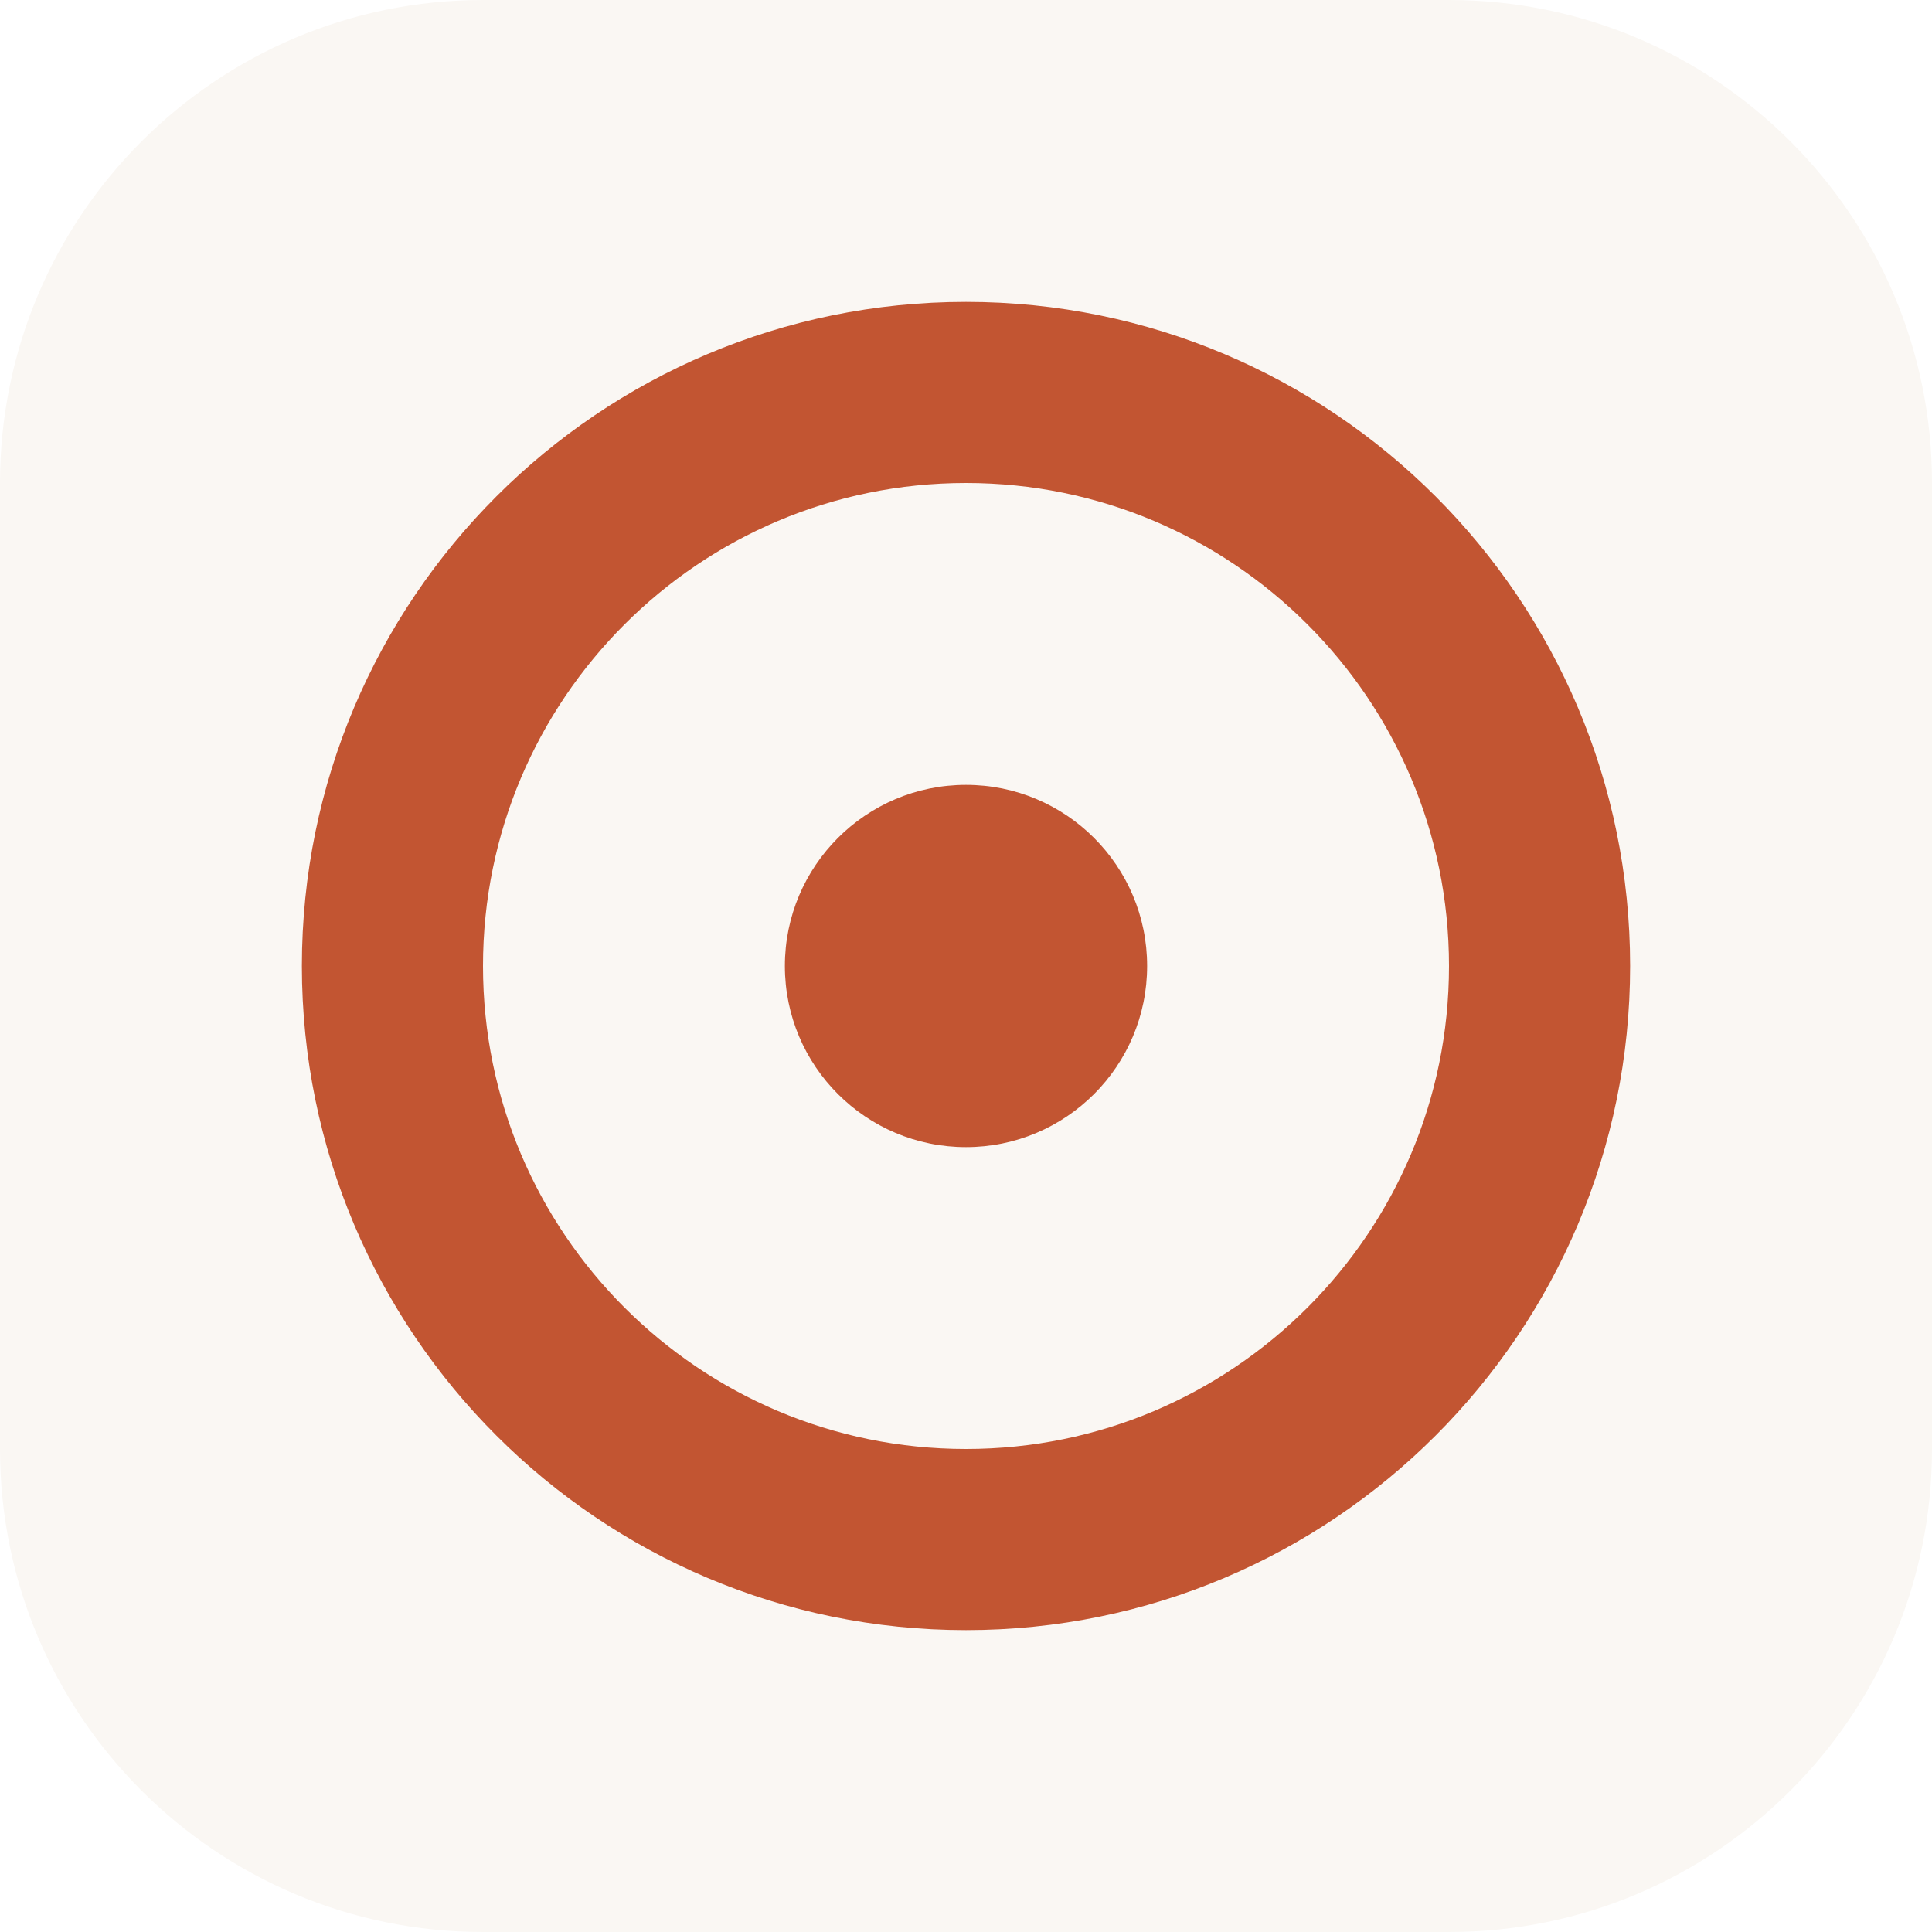
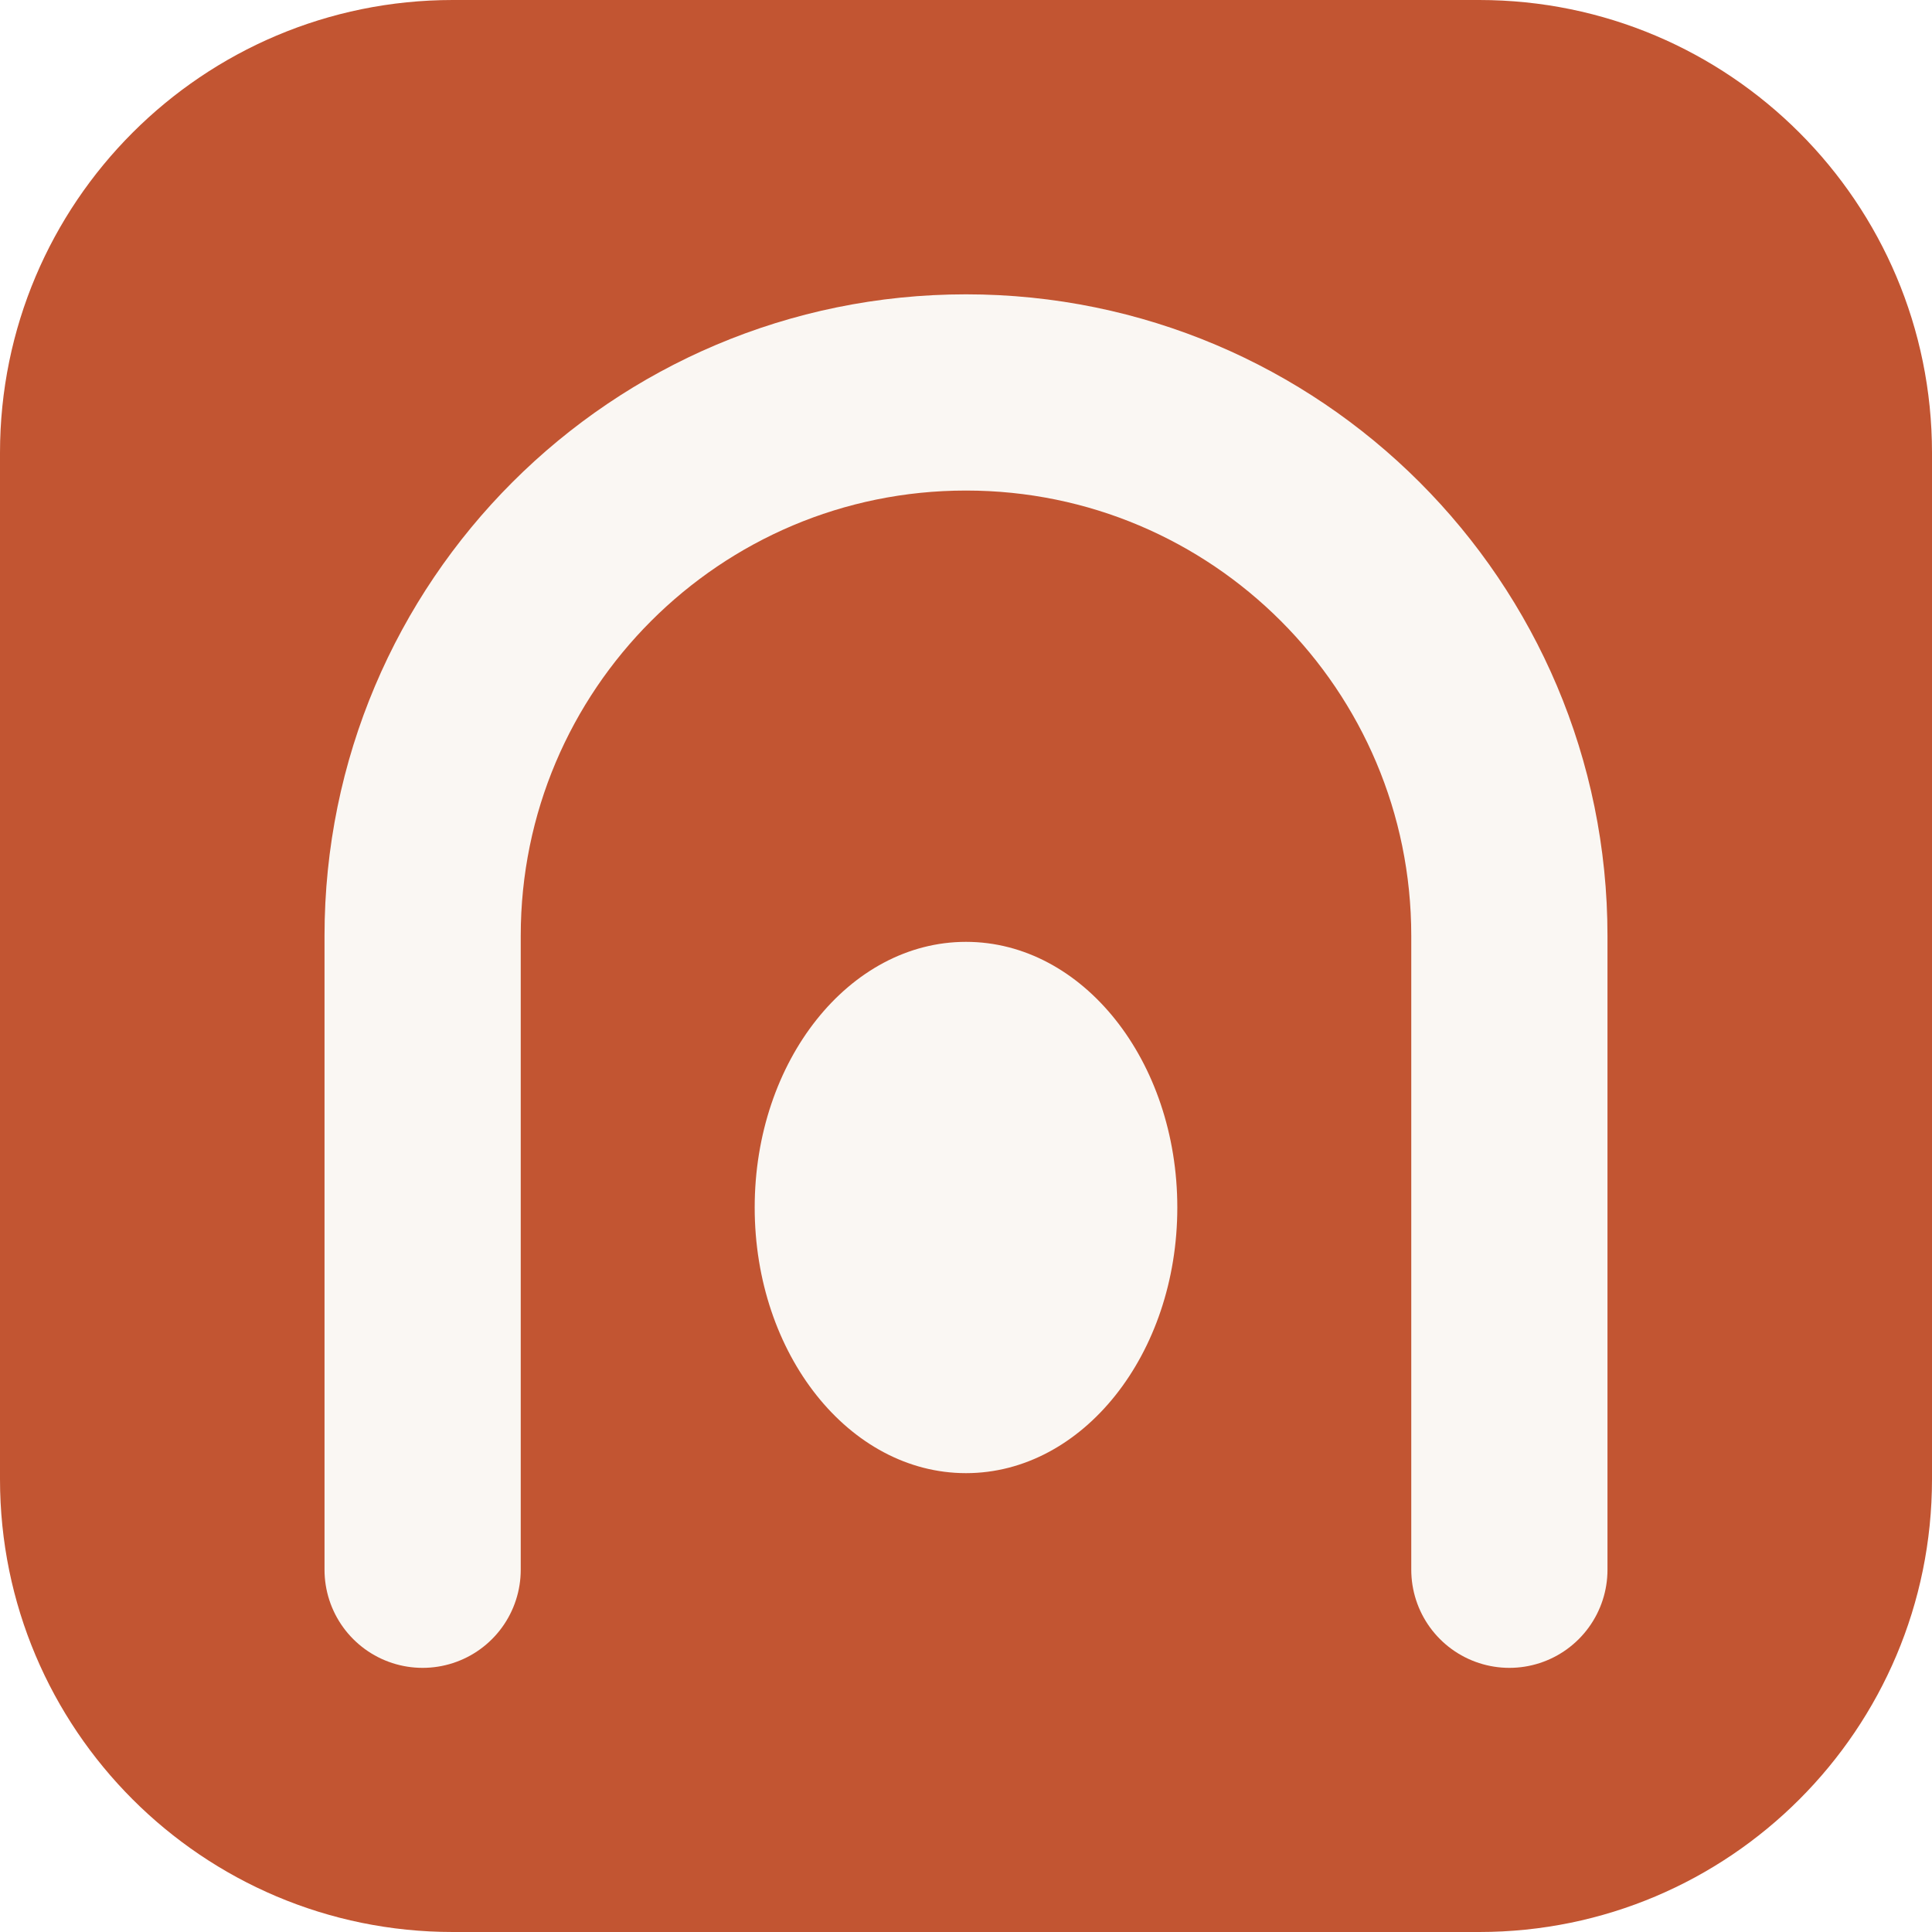
<svg xmlns="http://www.w3.org/2000/svg" viewBox="0 0 64 64">
-   <rect width="64" height="64" rx="16" fill="#faf7f3" />
-   <circle cx="32" cy="32" r="19" fill="none" stroke="#c25532" stroke-width="6" />
-   <circle cx="32" cy="32" r="6" fill="#c25532" />
+   <rect width="64" height="64" rx="15" fill="#c25532" />
+   <path d="M14 52V31a18 18 0 0 1 36 0v21" fill="none" stroke="#faf7f3" stroke-width="6.5" stroke-linecap="round" />
+   <ellipse cx="32" cy="40" rx="7" ry="8.8" fill="#faf7f3" />
</svg>
